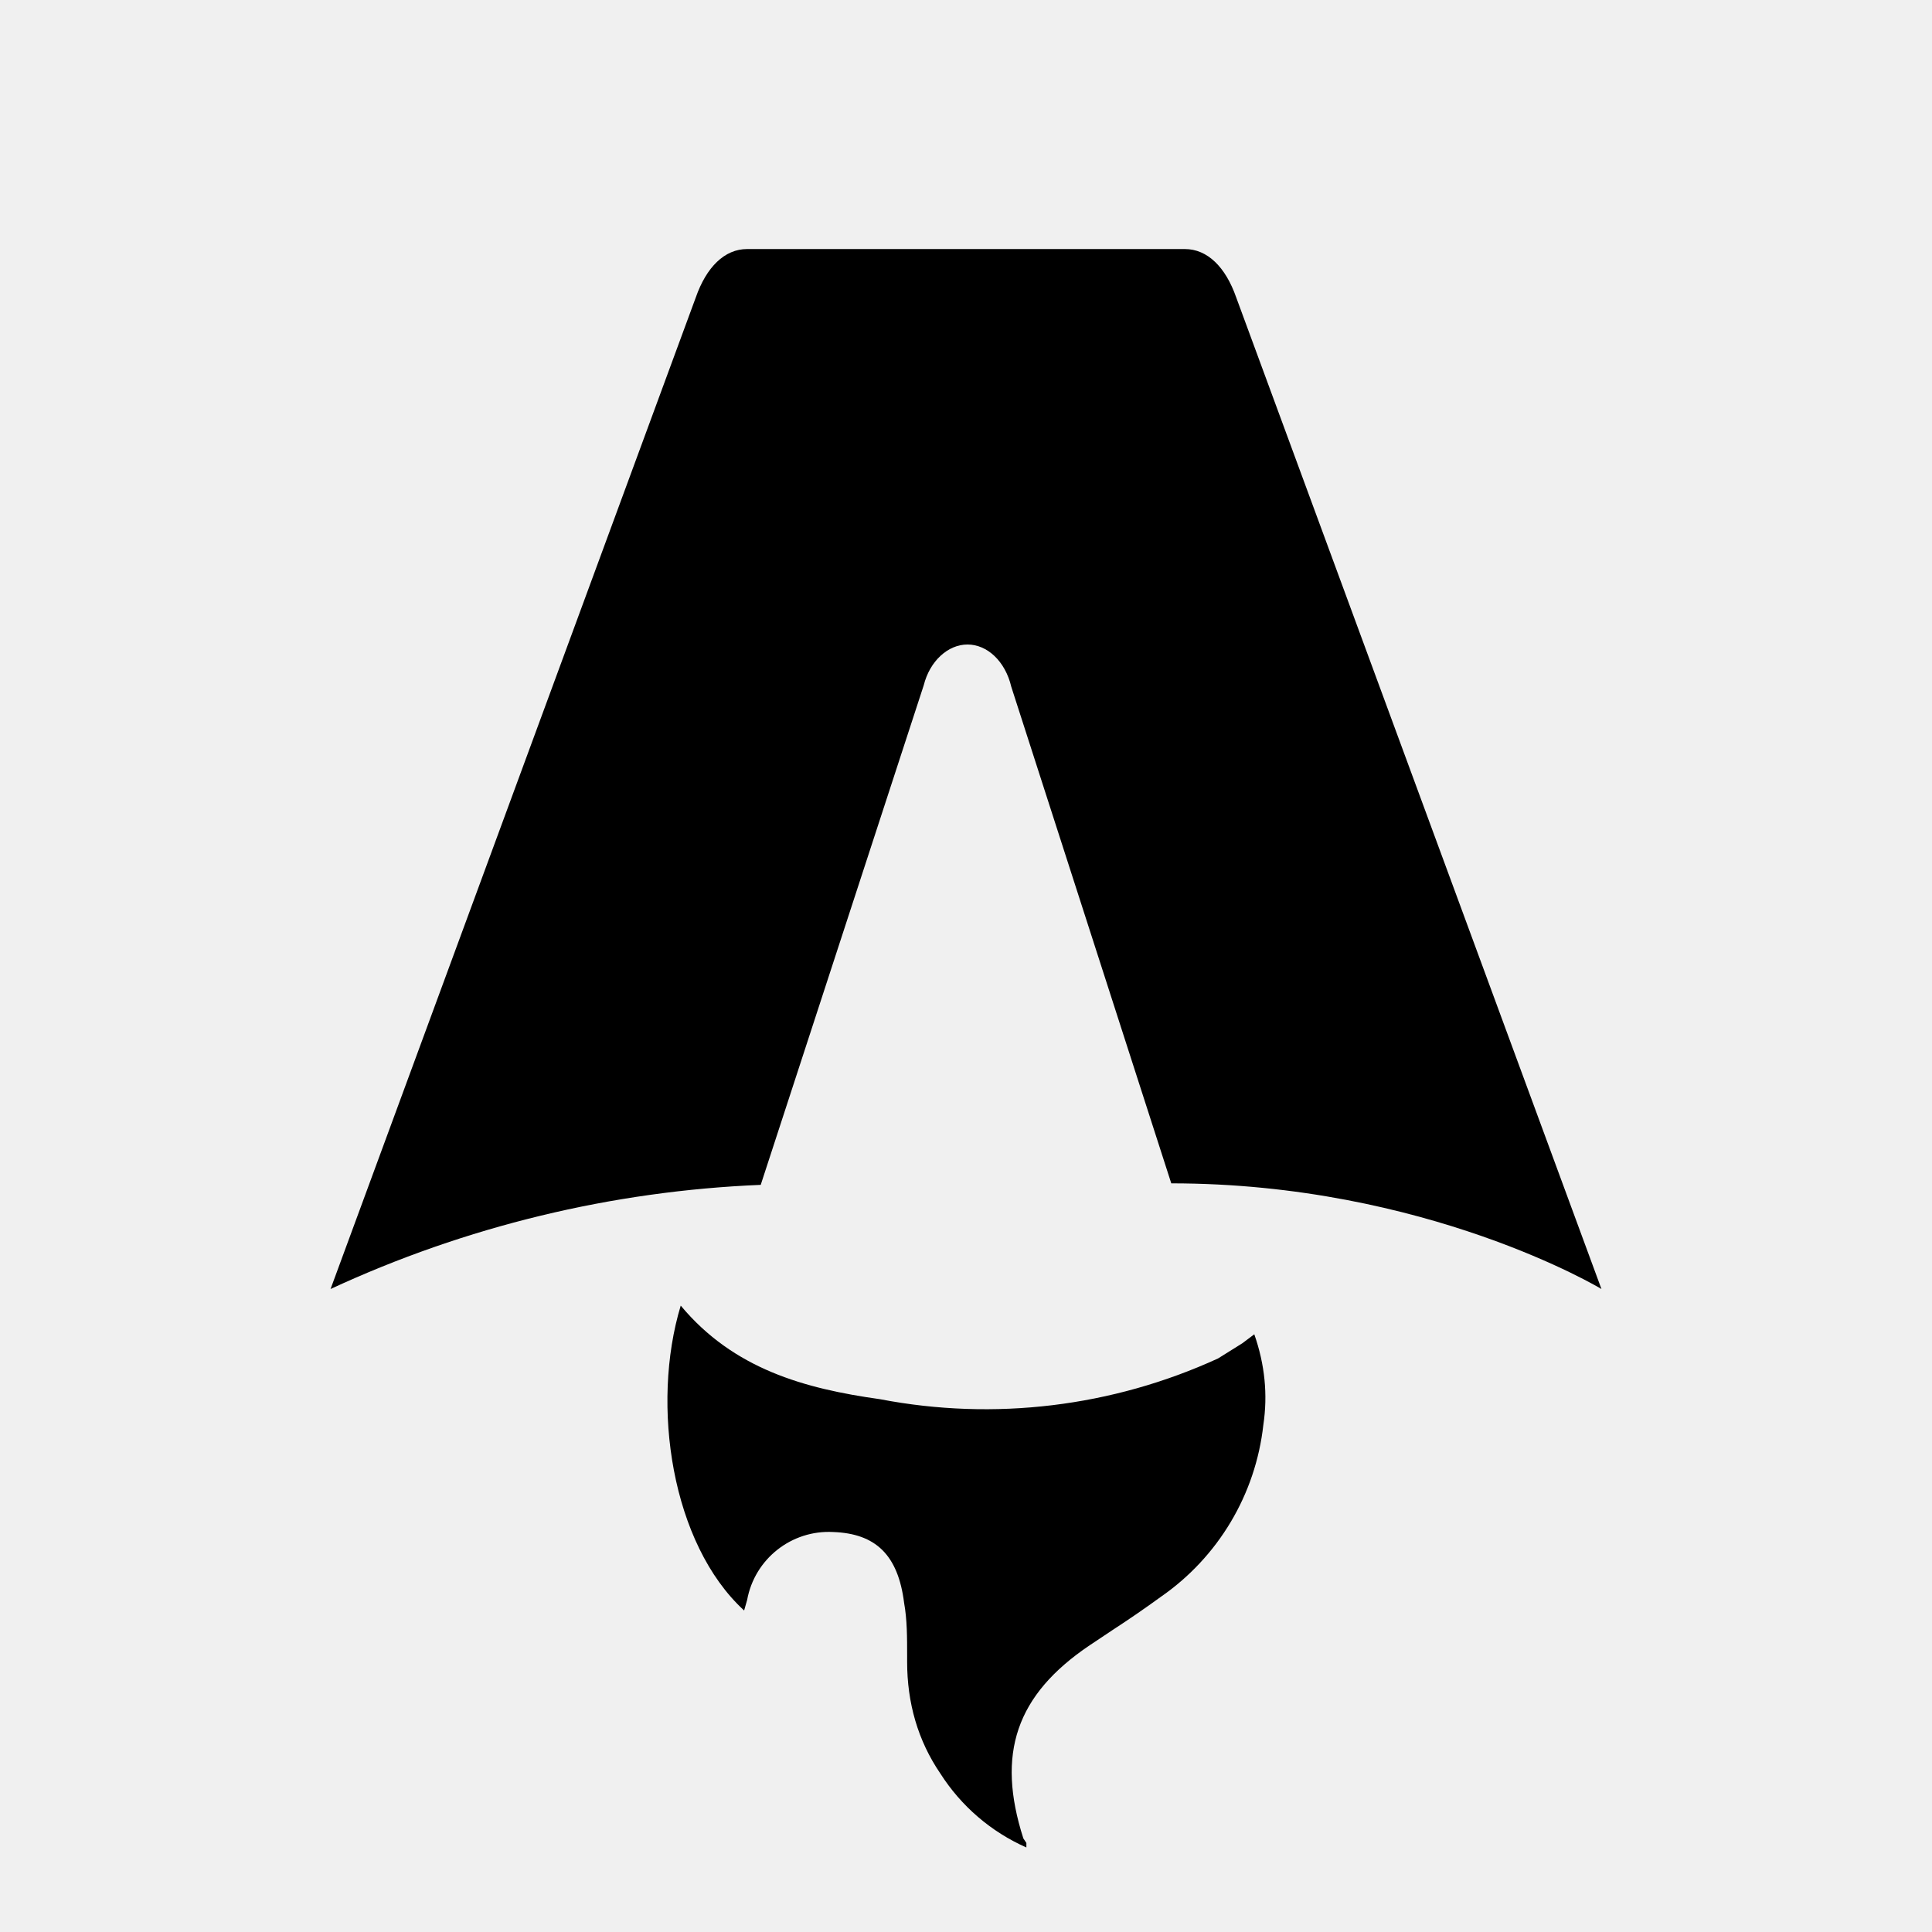
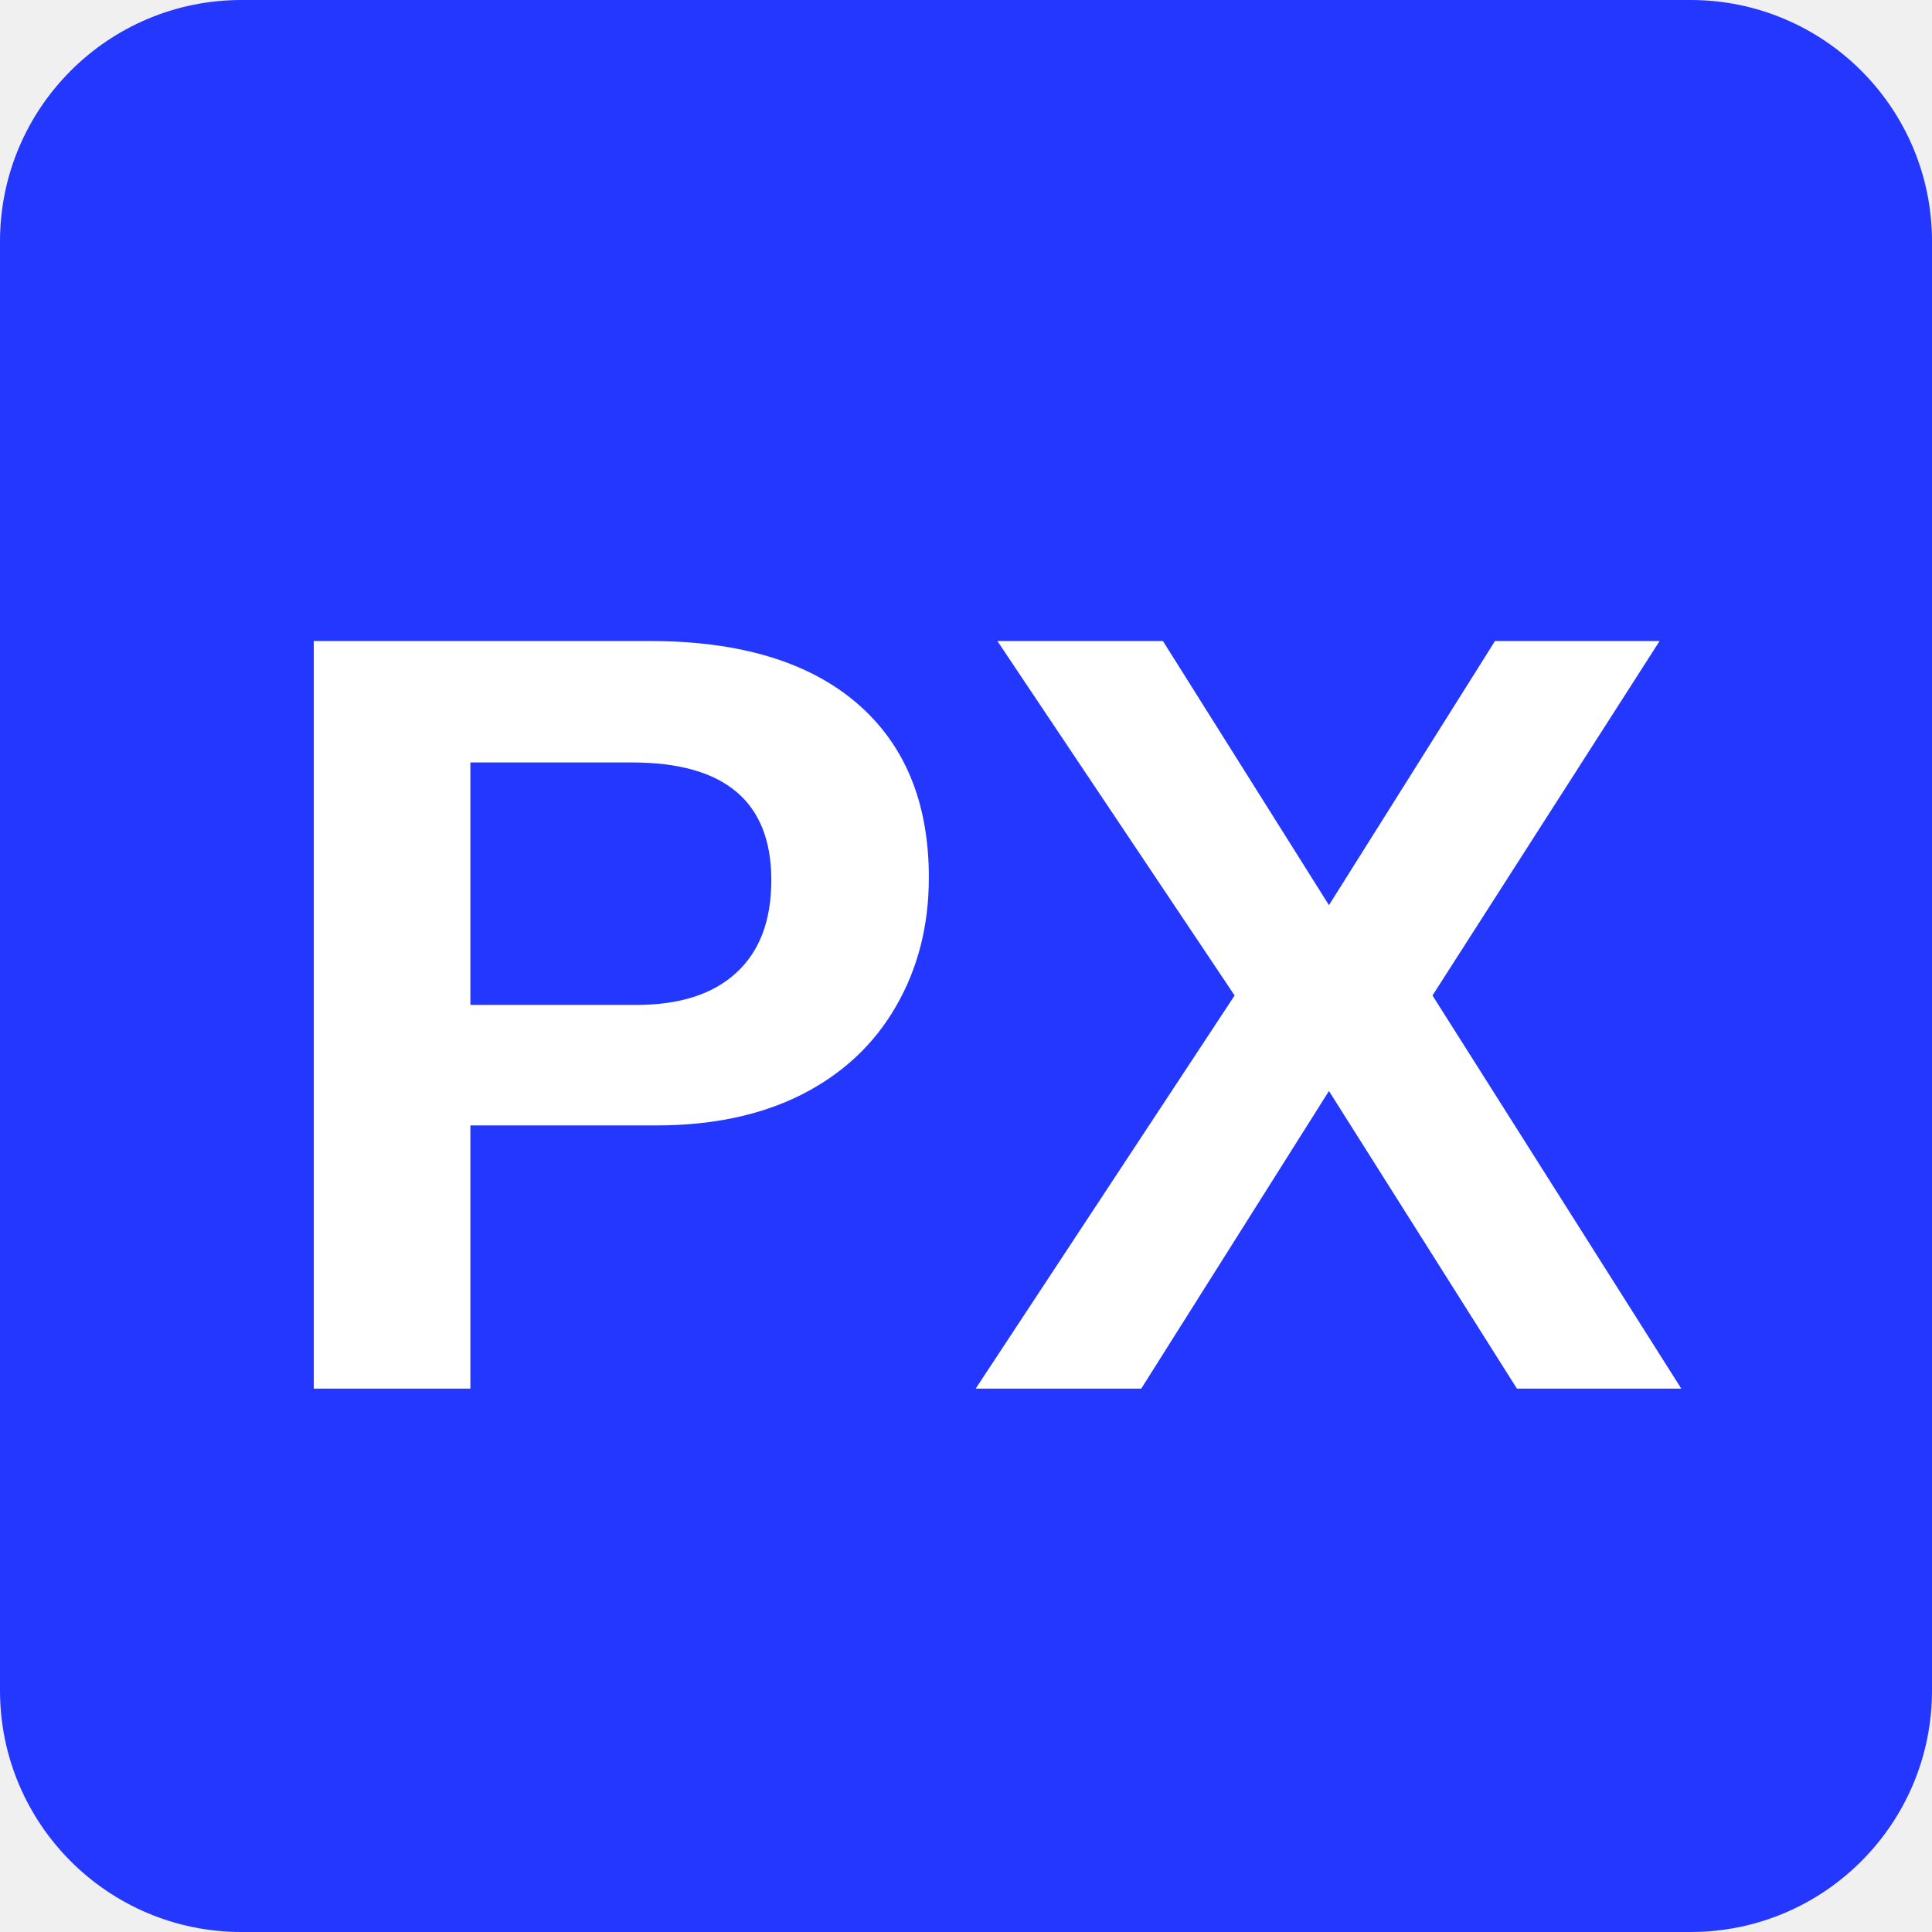
- <svg xmlns="http://www.w3.org/2000/svg" fill="none" viewBox="0 0 128 128">
-   <path d="M50.4 78.5a75.1 75.1 0 0 0-28.5 6.9l24.2-65.7c.7-2 1.9-3.2 3.4-3.2h29c1.5 0 2.7 1.2 3.4 3.2l24.2 65.7s-11.6-7-28.5-7L67 45.5c-.4-1.7-1.6-2.8-2.9-2.8-1.3 0-2.5 1.1-2.9 2.7L50.4 78.5Zm-1.1 28.2Zm-4.2-20.2c-2 6.6-.6 15.8 4.2 20.2a17.5 17.5 0 0 1 .2-.7 5.5 5.5 0 0 1 5.7-4.5c2.8.1 4.3 1.5 4.7 4.7.2 1.1.2 2.3.2 3.5v.4c0 2.7.7 5.2 2.2 7.4a13 13 0 0 0 5.7 4.9v-.3l-.2-.3c-1.8-5.6-.5-9.5 4.4-12.8l1.5-1a73 73 0 0 0 3.2-2.2 16 16 0 0 0 6.8-11.4c.3-2 .1-4-.6-6l-.8.6-1.6 1a37 37 0 0 1-22.4 2.7c-5-.7-9.7-2-13.2-6.2Z" />
-   <style>
-         path { fill: #000; }
-         @media (prefers-color-scheme: dark) {
-             path { fill: #FFF; }
-         }
-     </style>
+ <svg xmlns="http://www.w3.org/2000/svg" viewBox="0 0 128 128">
+   <rect width="128" height="128" rx="16" fill="#2337ff" />
+   <text x="64" y="92" font-family="Arial, sans-serif" font-weight="700" font-size="72" fill="#fff" text-anchor="middle">PX</text>
</svg>
